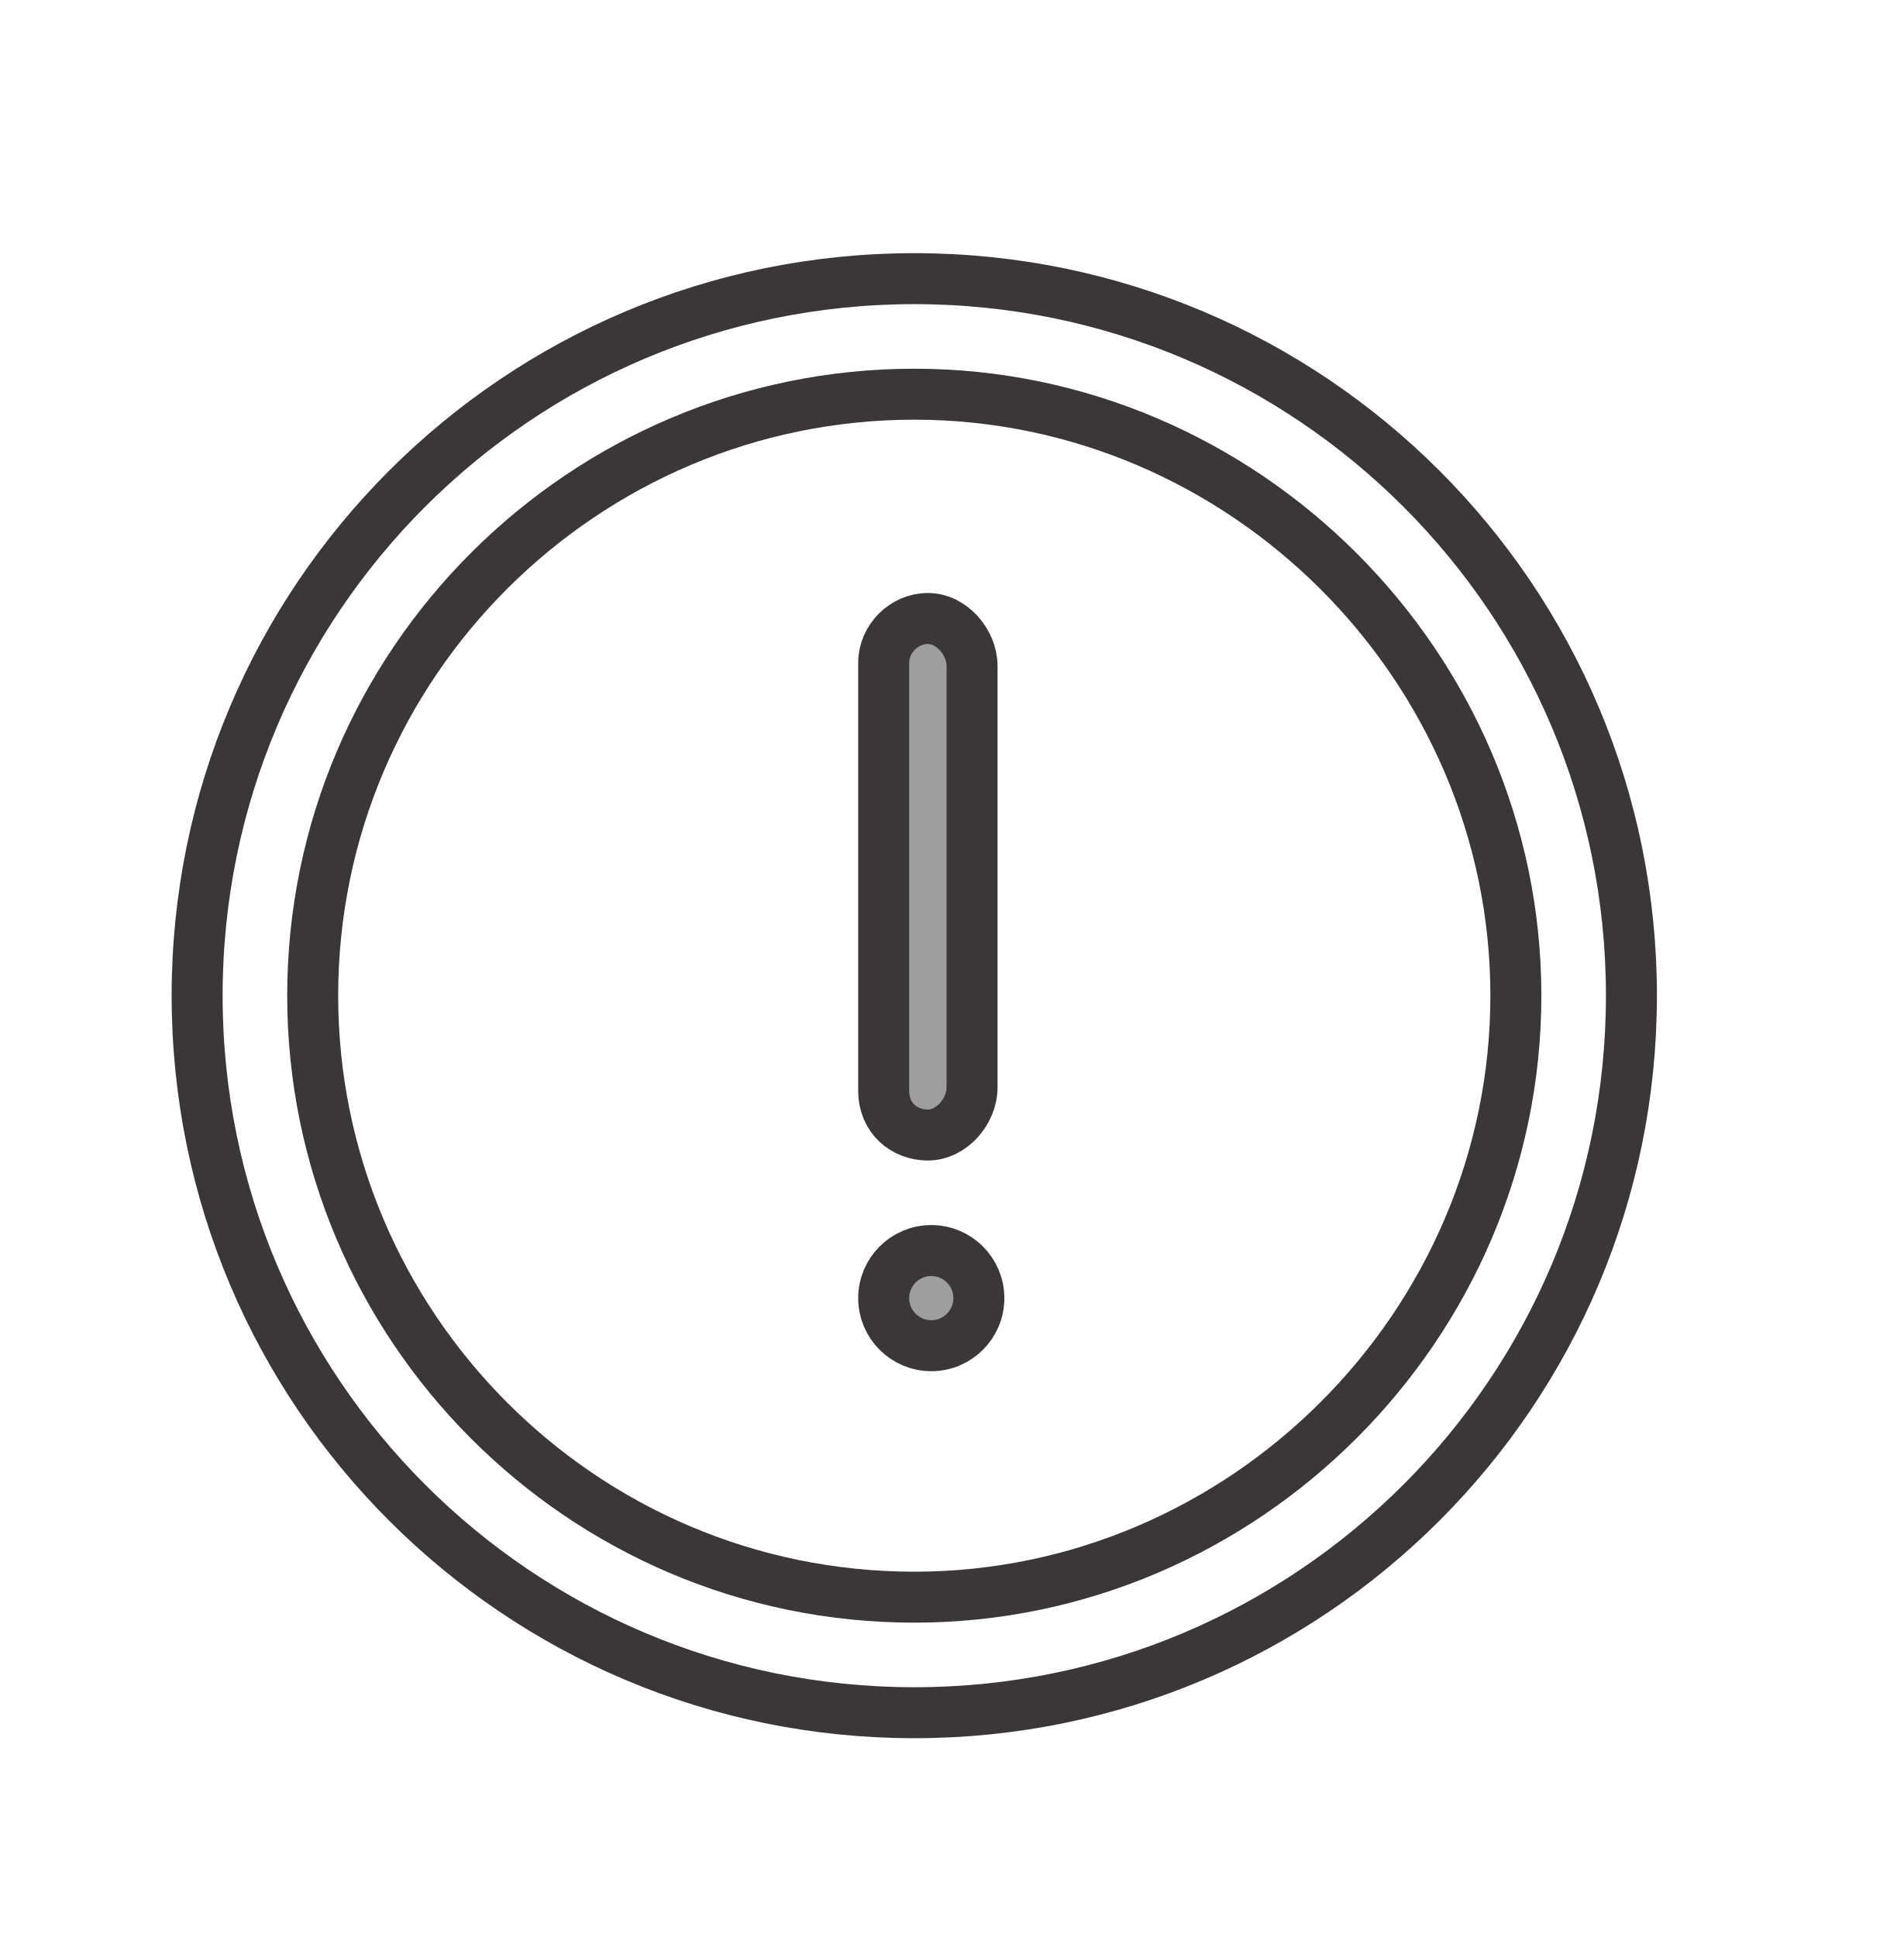
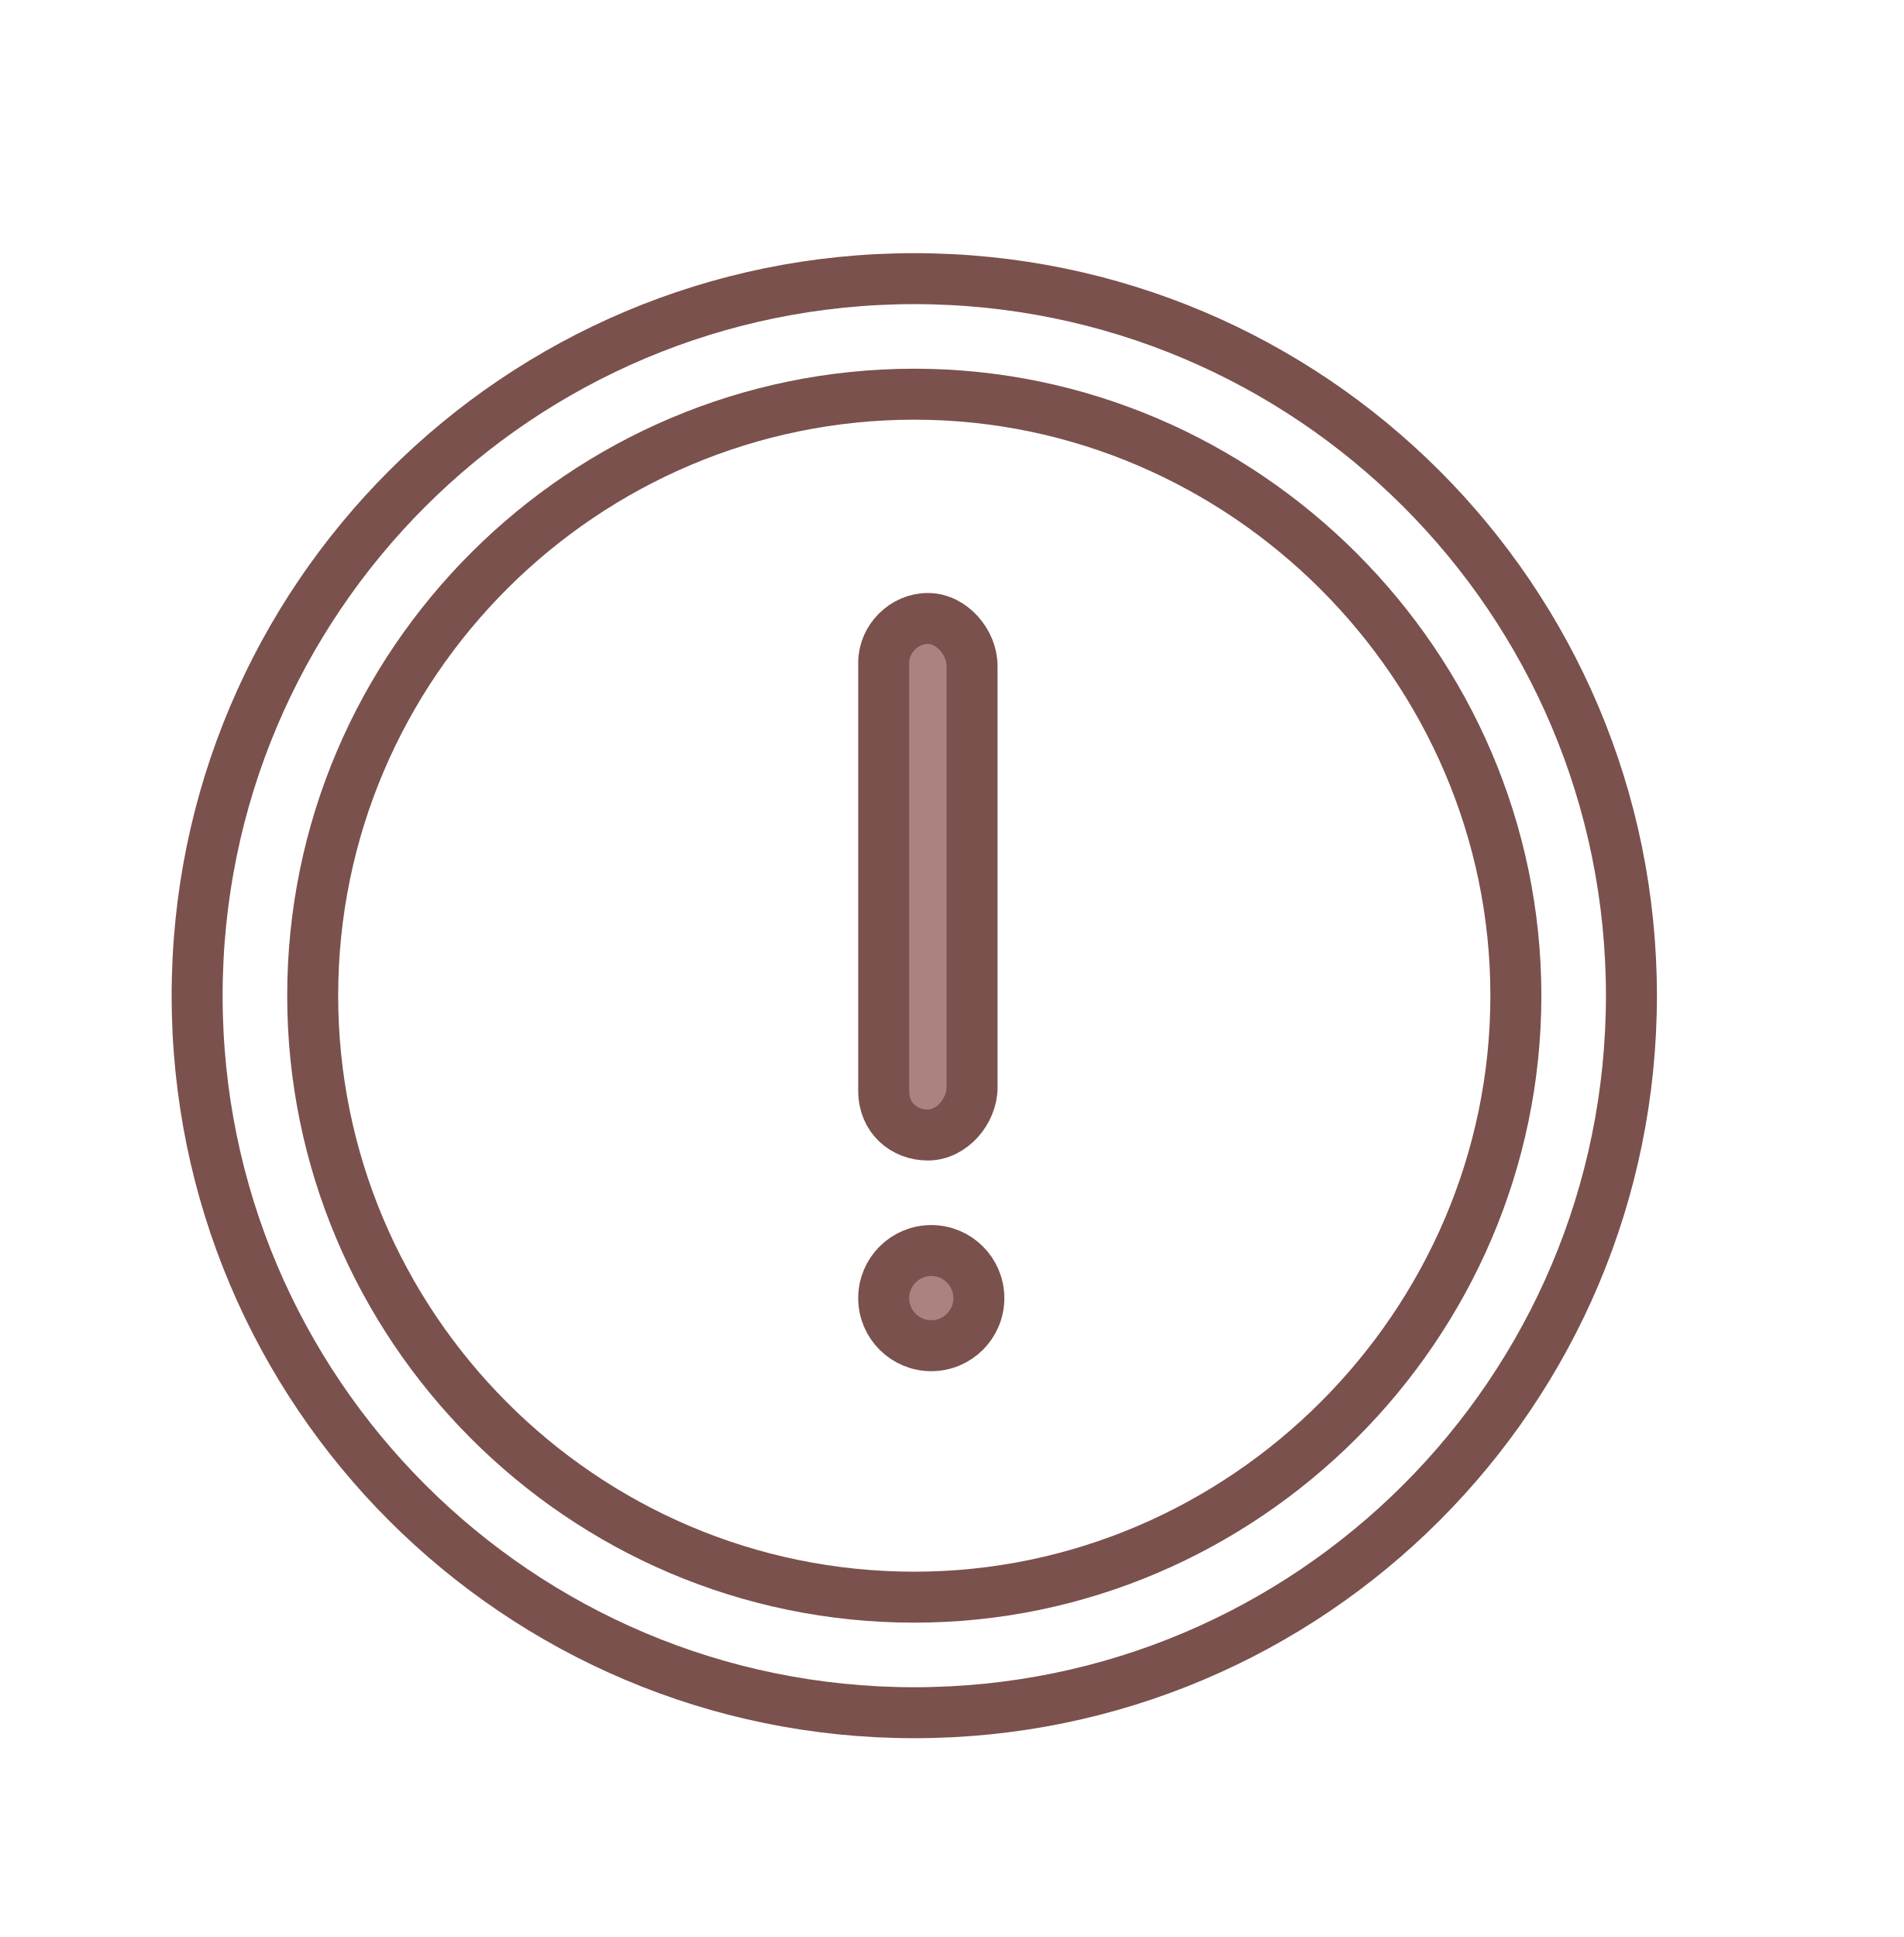
<svg xmlns="http://www.w3.org/2000/svg" version="1.1" id="Layer_1" x="0px" y="0px" viewBox="0 0 56 57" style="enable-background:new 0 0 56 57;" xml:space="preserve">
  <style type="text/css">
- 	.st0{fill:none;stroke:#3C3737;stroke-width:1.5;stroke-linecap:round;stroke-linejoin:round;stroke-miterlimit:10;}
- 	.st1{fill:#9E9E9E;stroke:#3C3737;stroke-width:1.5;stroke-linecap:round;stroke-linejoin:round;stroke-miterlimit:10;}
+ 	.st0{fill:none;stroke:#7B514D;stroke-width:1.5;stroke-linecap:round;stroke-linejoin:round;stroke-miterlimit:10;}
+ 	.st1{fill:#AA8381;stroke:#7B514D;stroke-width:1.5;stroke-linecap:round;stroke-linejoin:round;stroke-miterlimit:10;}
</style>
  <circle class="st0" cx="26.9" cy="29.3" r="21.1" />
  <path class="st0" d="M26.9,47c-9.8,0-17.7-8-17.7-17.7c0-9.8,8-17.7,17.7-17.7s17.7,8,17.7,17.7S36.6,47,26.9,47z" />
  <circle class="st1" cx="27.4" cy="38.2" r="1.4" />
  <path class="st1" d="M28.6,19.6V32c0,0.7-0.6,1.4-1.3,1.4c-0.7,0-1.3-0.5-1.3-1.3V19.6v-0.1c0-0.7,0.6-1.3,1.3-1.3  S28.6,18.9,28.6,19.6z" />
</svg>
